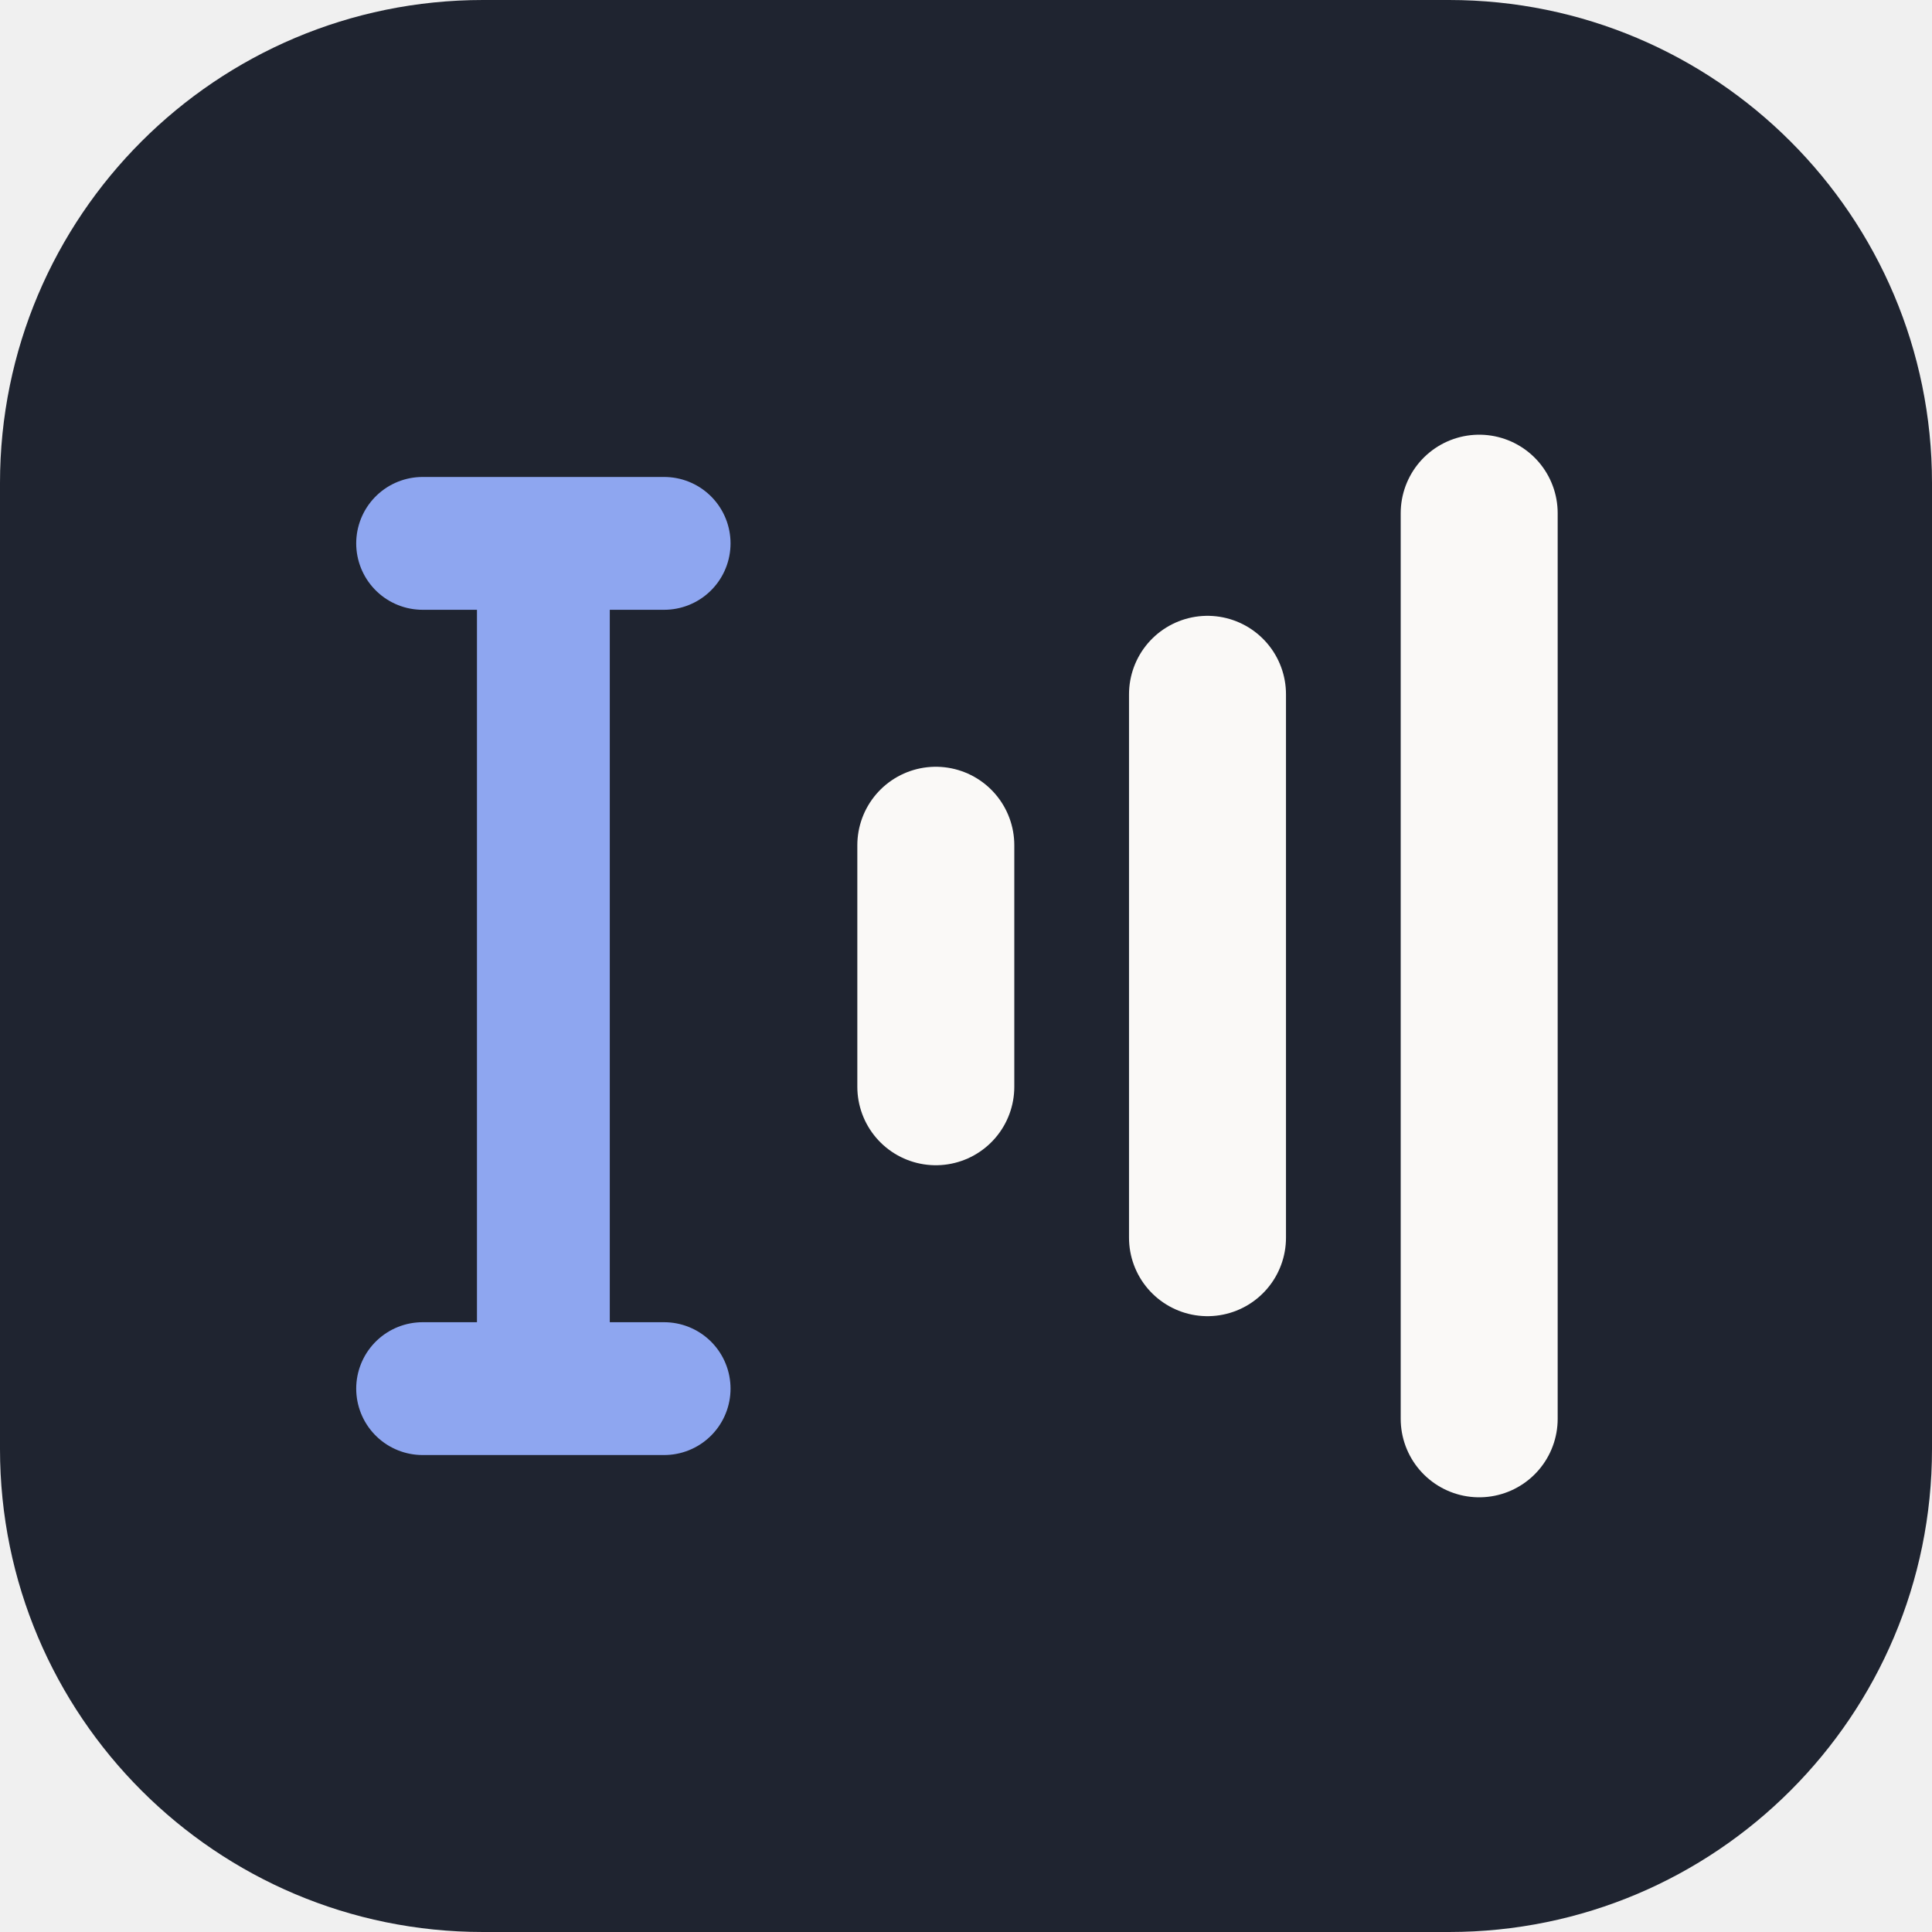
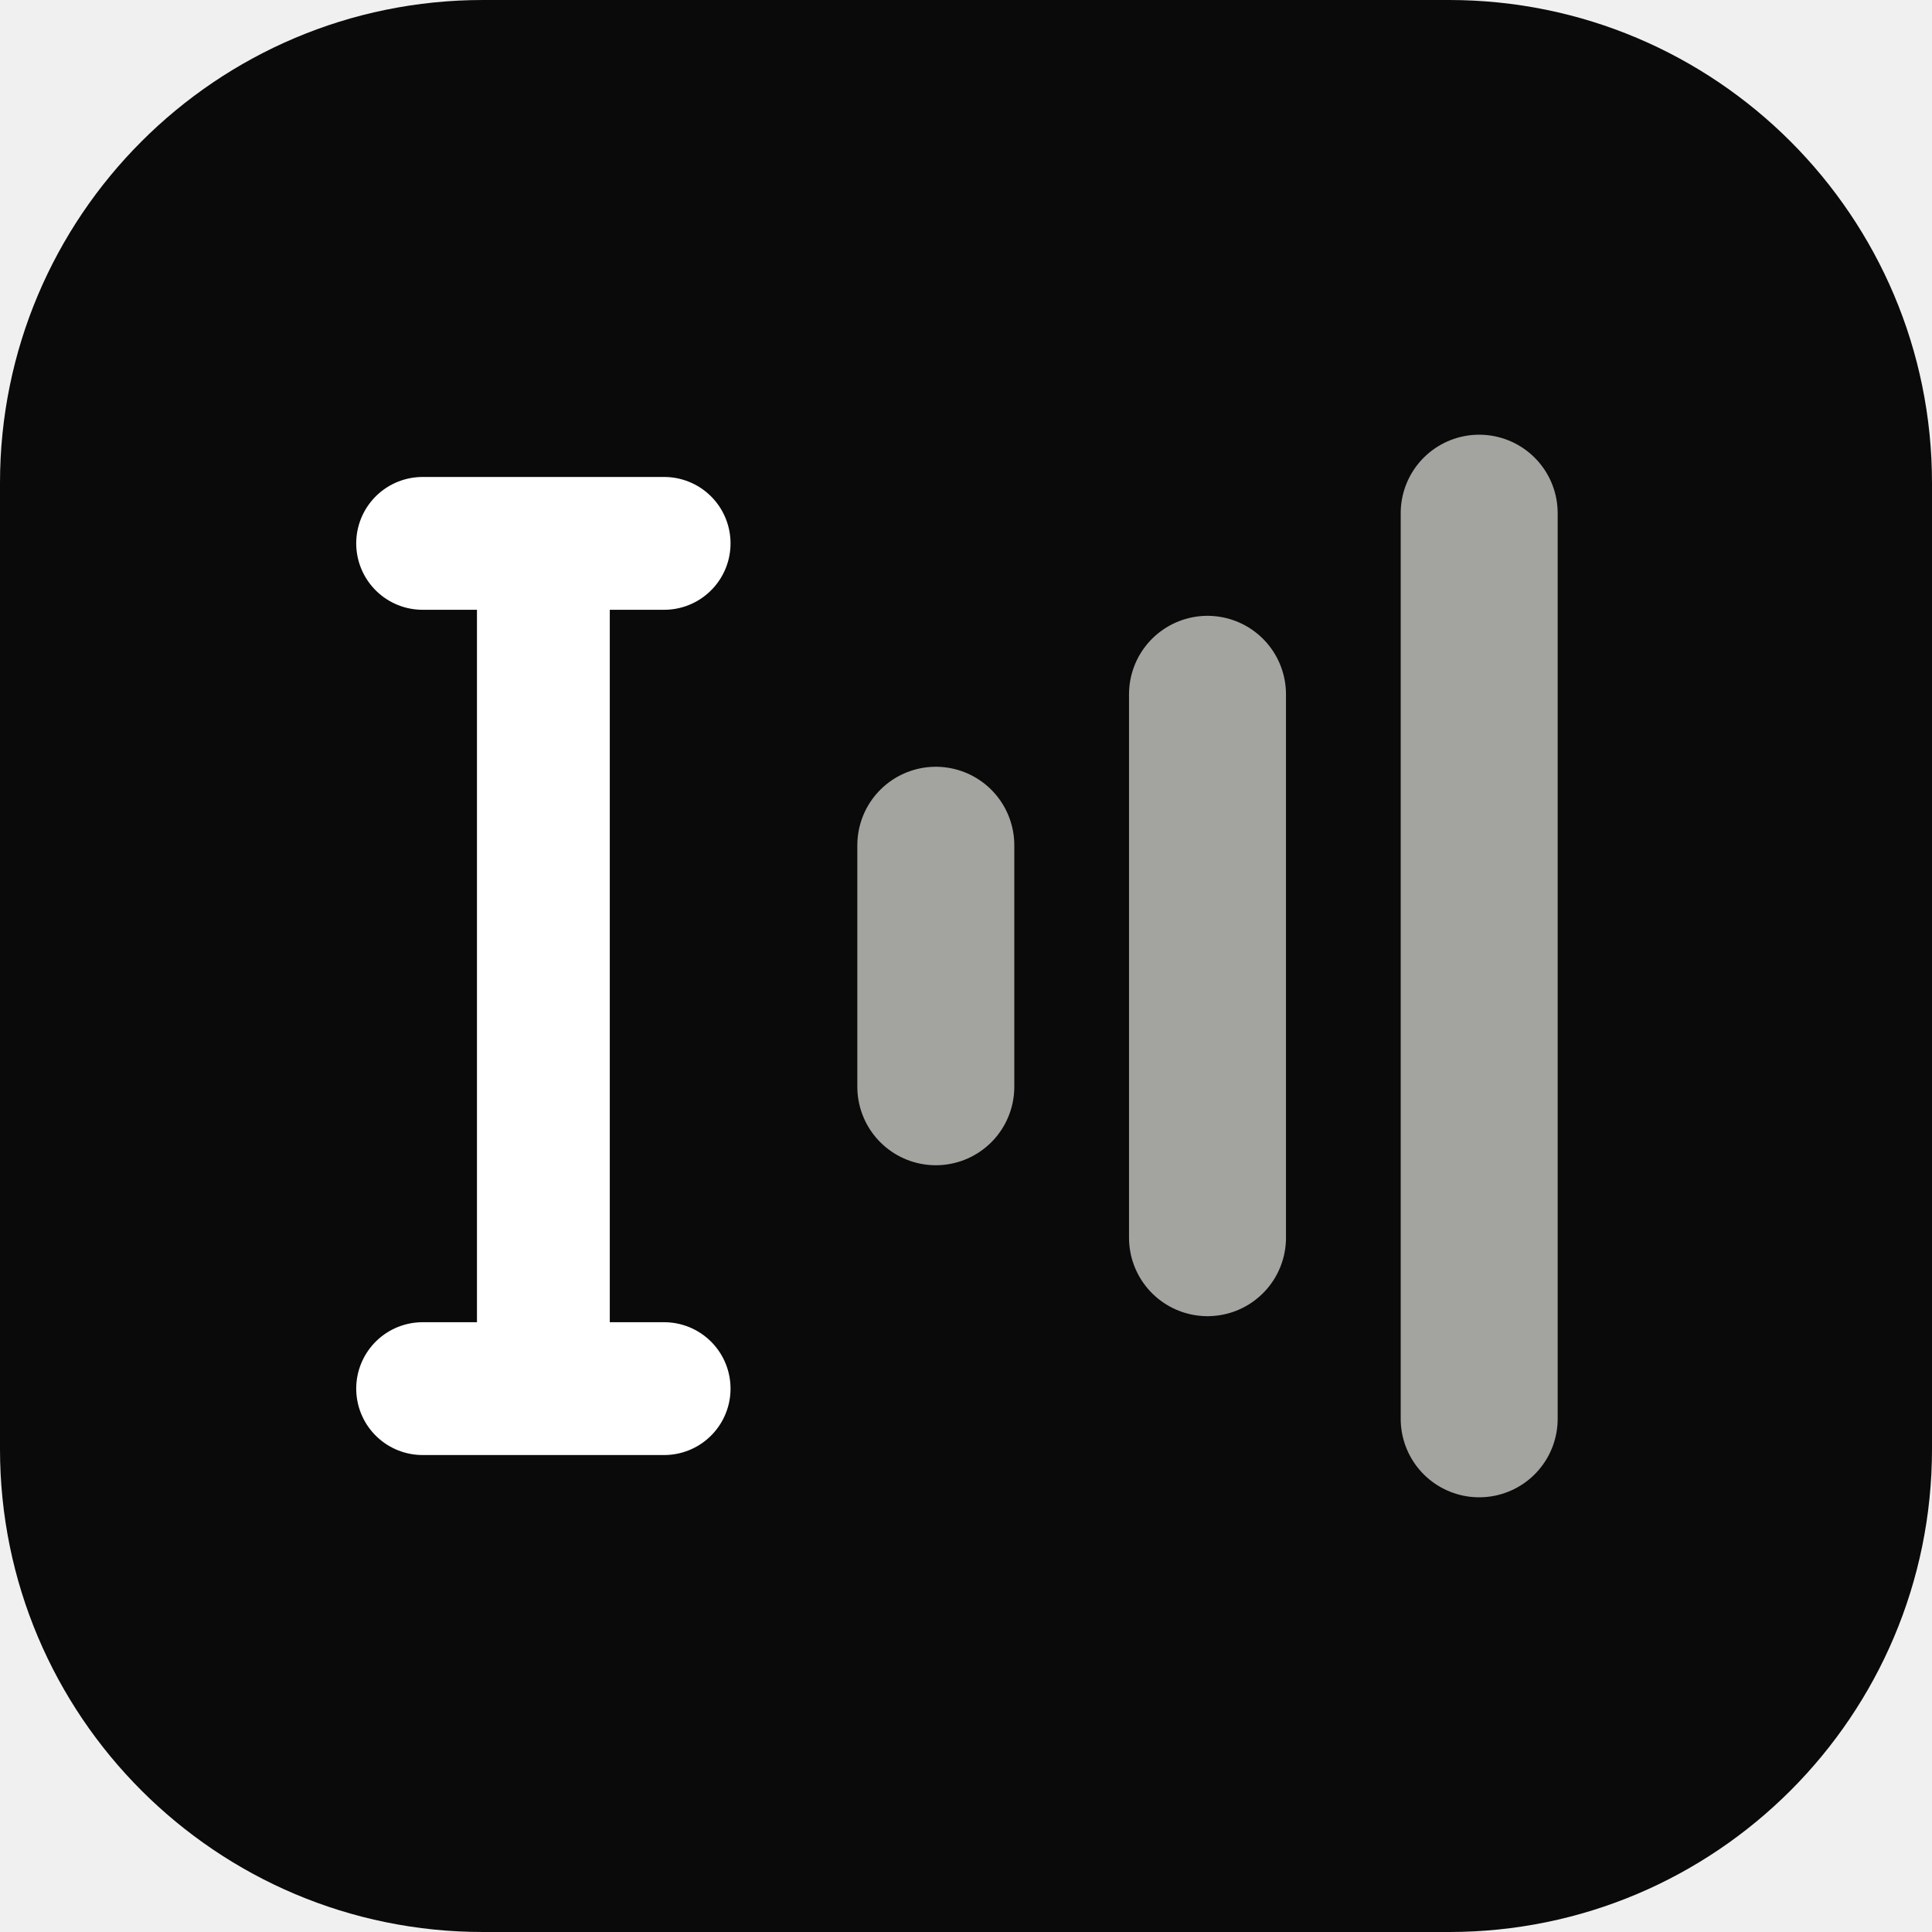
<svg xmlns="http://www.w3.org/2000/svg" viewBox="0 0 32 32">
-   <rect width="32" height="32" rx="8" fill="#1F2430" />
+   <rect width="32" height="32" rx="8" fill="#0A0A0A" />
  <g stroke-linecap="round" fill="none">
-     <path d="M9 9v14M7 9h4M7 23h4" stroke="#8EA6F0" stroke-width="2.2" />
-     <path d="M15.5 14v4M20 11.5v9M24.5 8.5v15" stroke="#FAF9F7" stroke-width="2.6" />
+     <path d="M9 9v14M7 9h4M7 23h4" stroke="#FFFFFF" stroke-width="2.2" />
+     <path d="M15.5 14v4M20 11.5v9M24.5 8.5v15" stroke="#A3A3A0" stroke-width="2.6" />
  </g>
</svg>
